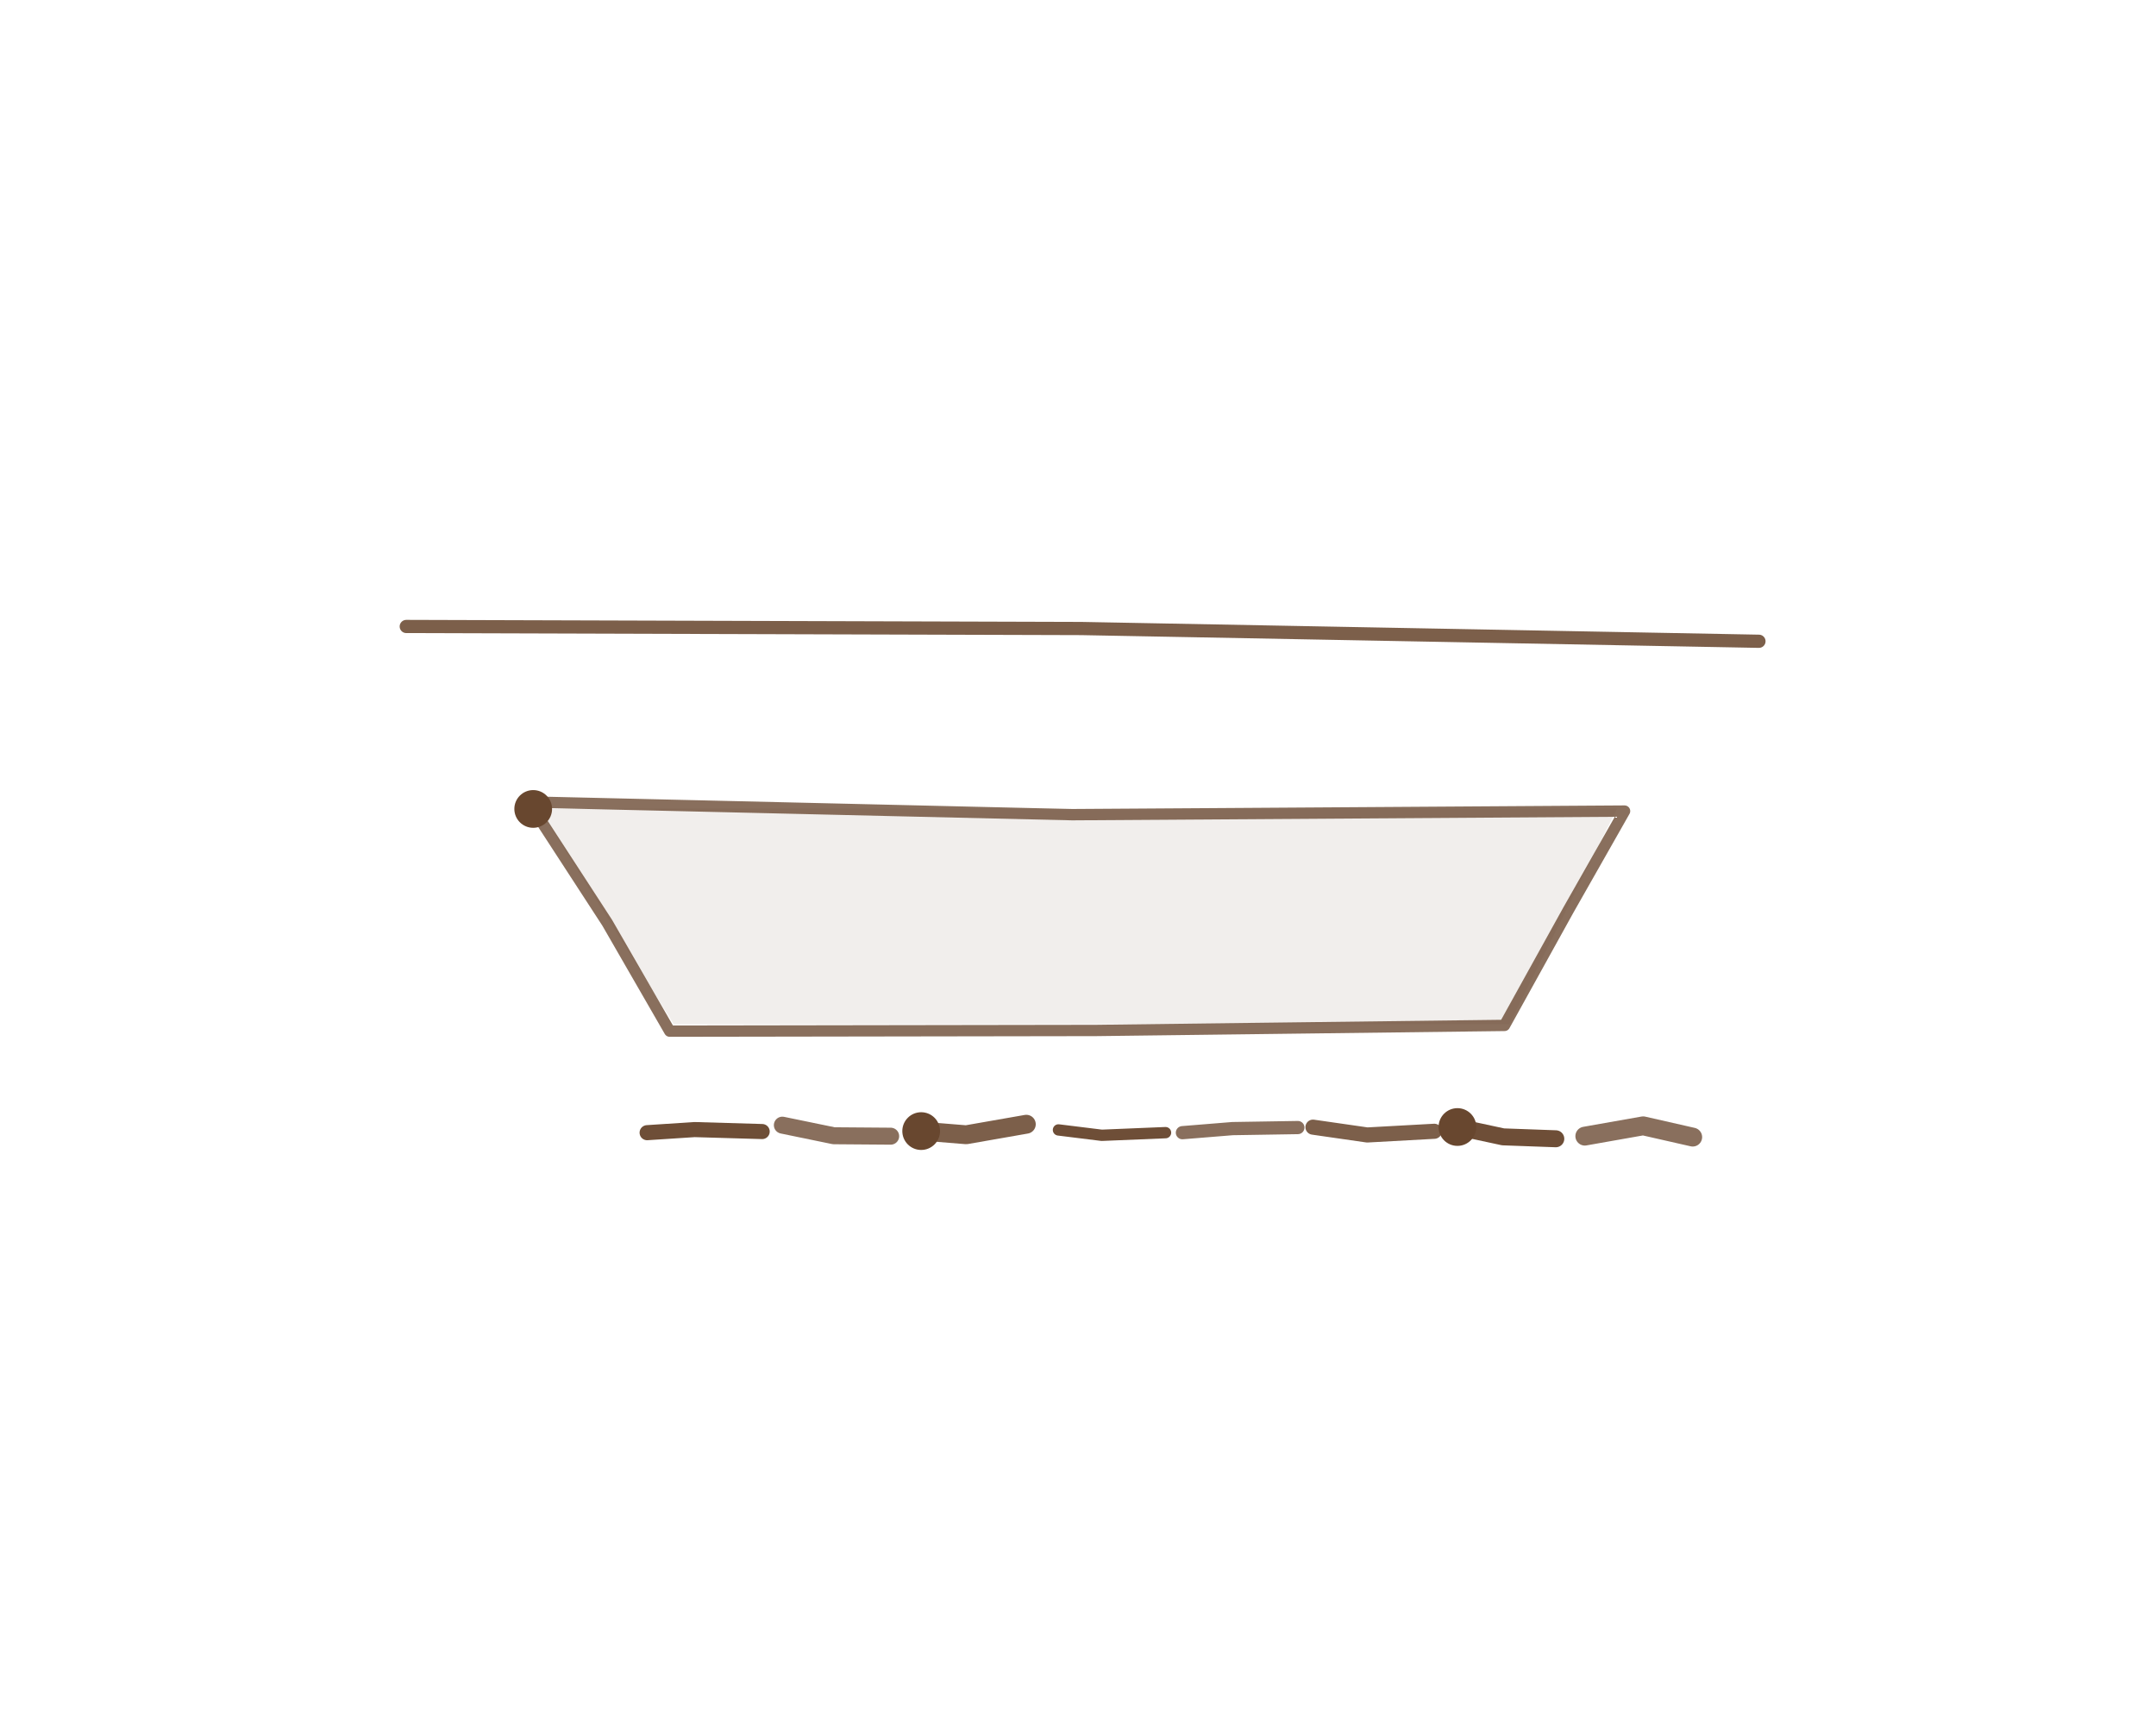
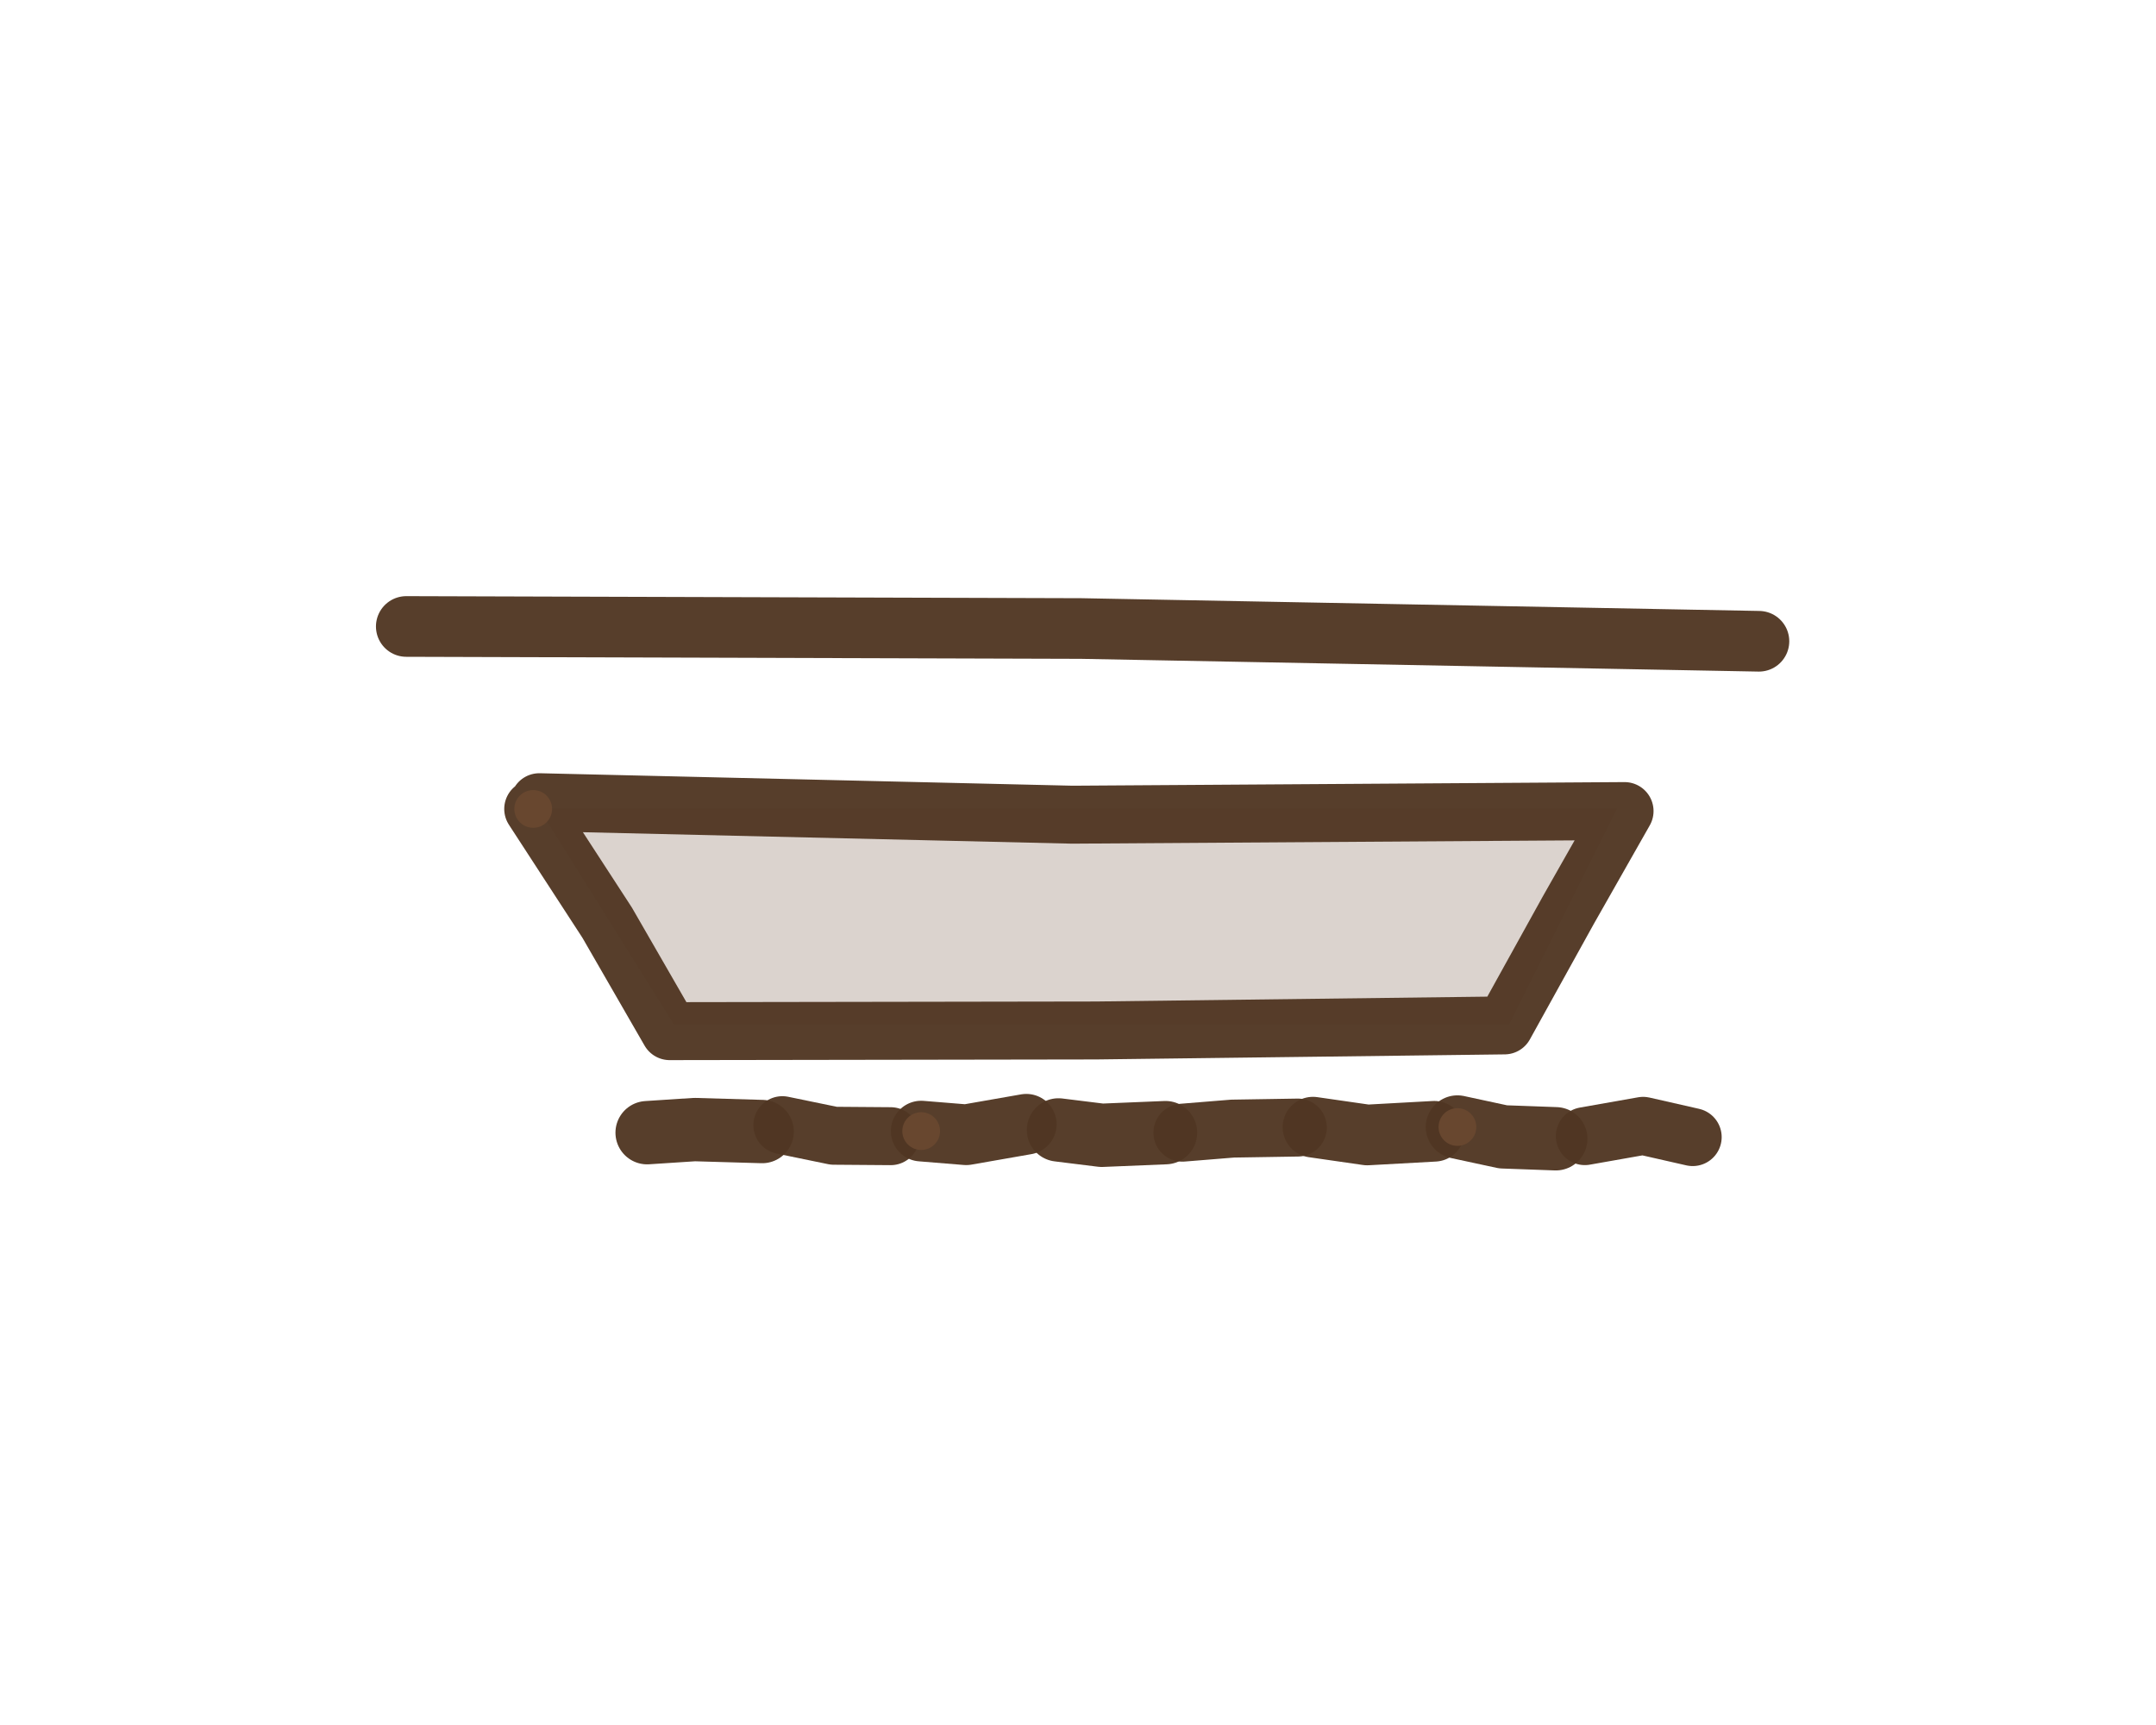
- <svg xmlns="http://www.w3.org/2000/svg" viewBox="-40 -32 80 64" fill="none" stroke="#68472f" stroke-linecap="round" stroke-linejoin="round">
-   <path d="M-20 -2 L-15 6 L16 6 L20 -2 L-20 -2Z" fill="#68472f" fill-opacity="0.09" stroke="none" />
-   <path d="M-20.215 -1.987 L-17.47 2.234 L-15.151 6.257 L0.674 6.232 L15.826 6.044 L18.198 1.76 L20.281 -1.908 L-0.213 -1.774 L-19.989 -2.237" stroke-width="0.42" opacity="0.78" />
+ <svg xmlns="http://www.w3.org/2000/svg" viewBox="-40 -32 80 64" fill="none" stroke="#503622" stroke-linecap="round" stroke-linejoin="round">
+   <path d="M-20 -2 L-15 6 L16 6 L20 -2 L-20 -2Z" fill="#68472f" fill-opacity="0.238" stroke="none" />
+   <path d="M-20.215 -1.987 L-17.47 2.234 L-15.151 6.257 L0.674 6.232 L15.826 6.044 L18.198 1.76 L20.281 -1.908 L-0.213 -1.774 L-19.989 -2.237" stroke-width="2.15" opacity="0.96" />
  <circle cx="-20.215" cy="-1.987" r=".7" fill="#68472f" stroke="none" />
-   <path d="M-24.925 -8.757 L0.122 -8.681 L25.267 -8.208" stroke-width="0.49" opacity="0.87" />
-   <path d="M-15.988 10.024 L-14.228 9.909 L-11.719 9.982" stroke-width="0.56" opacity="0.96" />
-   <path d="M-10.97 9.745 L-9.062 10.138 L-6.951 10.154" stroke-width="0.63" opacity="0.78" />
-   <path d="M-5.819 9.965 L-4.148 10.101 L-1.918 9.711" stroke-width="0.70" opacity="0.87" />
+   <path d="M-24.925 -8.757 L0.122 -8.681 L25.267 -8.208" stroke-width="2.25" opacity="0.96" />
+   <path d="M-15.988 10.024 L-14.228 9.909 L-11.719 9.982" stroke-width="2.35" opacity="0.96" />
+   <path d="M-10.97 9.745 L-9.062 10.138 L-6.951 10.154" stroke-width="2.15" opacity="0.96" />
+   <path d="M-5.819 9.965 L-4.148 10.101 L-1.918 9.711" stroke-width="2.25" opacity="0.96" />
  <circle cx="-5.819" cy="9.965" r=".7" fill="#68472f" stroke="none" />
-   <path d="M-0.725 9.922 L0.882 10.121 L3.248 10.023" stroke-width="0.42" opacity="0.96" />
-   <path d="M3.874 10.024 L5.734 9.873 L8.158 9.834" stroke-width="0.49" opacity="0.78" />
-   <path d="M8.719 9.819 L10.733 10.109 L13.222 9.972" stroke-width="0.56" opacity="0.87" />
-   <path d="M14.079 9.814 L15.774 10.179 L17.729 10.25" stroke-width="0.63" opacity="0.96" />
+   <path d="M-0.725 9.922 L0.882 10.121 L3.248 10.023" stroke-width="2.35" opacity="0.96" />
+   <path d="M3.874 10.024 L5.734 9.873 L8.158 9.834" stroke-width="2.15" opacity="0.96" />
+   <path d="M8.719 9.819 L10.733 10.109 L13.222 9.972" stroke-width="2.25" opacity="0.96" />
+   <path d="M14.079 9.814 L15.774 10.179 L17.729 10.25" stroke-width="2.35" opacity="0.96" />
  <circle cx="14.079" cy="9.814" r=".7" fill="#68472f" stroke="none" />
-   <path d="M18.806 10.152 L20.97 9.77 L22.809 10.188" stroke-width="0.70" opacity="0.78" />
+   <path d="M18.806 10.152 L20.97 9.77 L22.809 10.188" stroke-width="2.15" opacity="0.96" />
</svg>
